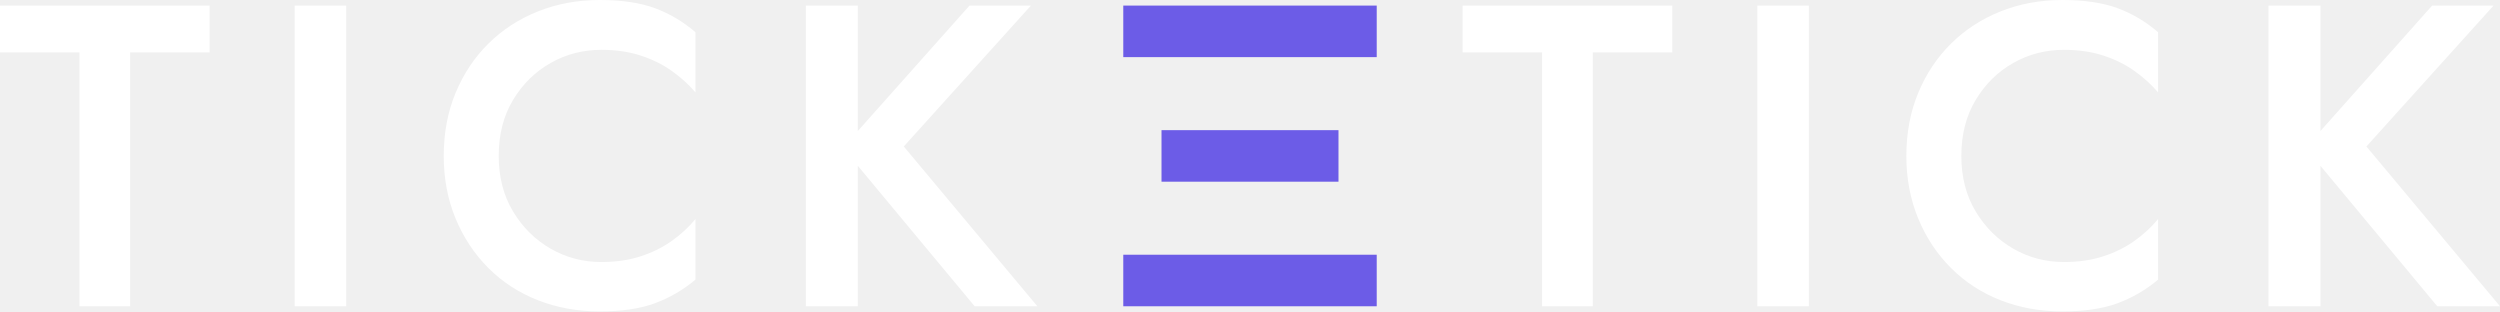
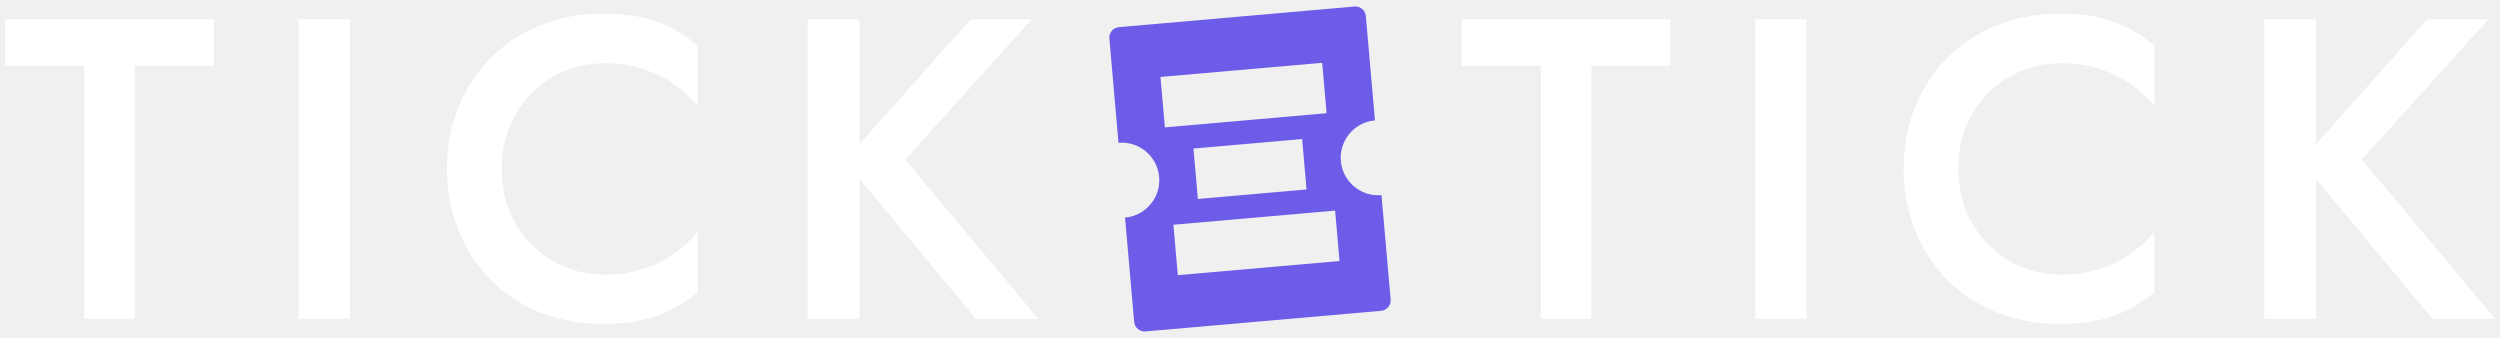
- <svg xmlns="http://www.w3.org/2000/svg" viewBox="0 -13 5820 725" width="582" height="72.5">
-   <g>
-     <path fill="#FFFFFF" d="M0 109H185V700H303V109H488V0H0Z M686 0V700H806V0Z M1161 350Q1161 275 1194.5 219.5Q1228 164 1282.0 133.5Q1336 103 1400 103Q1450 103 1490.5 116.0Q1531 129 1563.0 151.5Q1595 174 1619 202V62Q1576 25 1524.5 6.0Q1473 -13 1396 -13Q1319 -13 1252.5 13.5Q1186 40 1137.0 88.5Q1088 137 1060.5 203.5Q1033 270 1033 350Q1033 429 1060.5 495.5Q1088 562 1137.0 611.0Q1186 660 1252.5 686.0Q1319 712 1396 712Q1473 712 1524.5 693.0Q1576 674 1619 638V497Q1595 526 1563.0 548.5Q1531 571 1490.5 584.0Q1450 597 1400 597Q1336 597 1282.0 566.0Q1228 535 1194.5 479.5Q1161 424 1161 350Z M1876 0V700H1997V373L2269 700H2415L2104 328L2400 0H2257L1997 292V0Z M3405 109H3590V700H3708V109H3893V0H3405Z M4091 0V700H4211V0Z M4566 350Q4566 275 4599.5 219.5Q4633 164 4687.0 133.5Q4741 103 4805 103Q4855 103 4895.5 116.0Q4936 129 4968.0 151.5Q5000 174 5024 202V62Q4981 25 4929.5 6.0Q4878 -13 4801 -13Q4724 -13 4657.5 13.5Q4591 40 4542.0 88.5Q4493 137 4465.5 203.5Q4438 270 4438 350Q4438 429 4465.5 495.5Q4493 562 4542.0 611.0Q4591 660 4657.5 686.0Q4724 712 4801 712Q4878 712 4929.5 693.0Q4981 674 5024 638V497Q5000 526 4968.0 548.5Q4936 571 4895.5 584.0Q4855 597 4805 597Q4741 597 4687.0 566.0Q4633 535 4599.5 479.5Q4566 424 4566 350Z M5281 0V700H5402V373L5674 700H5820L5509 328L5805 0H5662L5402 292V0Z" />
-     <rect x="2615.0" y="0.0" width="590.0" height="120" fill="#6C5CE7" />
-     <rect x="2704.0" y="290.0" width="412.0" height="120" fill="#6C5CE7" />
-     <rect x="2615.0" y="580.0" width="590.0" height="120" fill="#6C5CE7" />
+ <svg xmlns="http://www.w3.org/2000/svg" viewBox="-12 -45 5844 790" width="584.4" height="79">
+   <path fill="#FFFFFF" d="M0 109H185V700H303V109H488V0H0Z M686 0V700H806V0Z M1161 350Q1161 275 1194.5 219.5Q1228 164 1282.0 133.5Q1336 103 1400 103Q1450 103 1490.5 116.0Q1531 129 1563.0 151.5Q1595 174 1619 202V62Q1576 25 1524.5 6.0Q1473 -13 1396 -13Q1319 -13 1252.5 13.5Q1186 40 1137.0 88.5Q1088 137 1060.5 203.5Q1033 270 1033 350Q1033 429 1060.5 495.5Q1088 562 1137.0 611.0Q1186 660 1252.5 686.0Q1319 712 1396 712Q1473 712 1524.5 693.0Q1576 674 1619 638V497Q1595 526 1563.0 548.5Q1531 571 1490.5 584.0Q1450 597 1400 597Q1336 597 1282.0 566.0Q1228 535 1194.5 479.5Q1161 424 1161 350Z M1876 0V700H1997V373L2269 700H2415L2104 328L2400 0H2257L1997 292V0Z M3405 109H3590V700H3708V109H3893V0H3405Z M4091 0V700H4211V0Z M4566 350Q4566 275 4599.5 219.5Q4633 164 4687.0 133.5Q4741 103 4805 103Q4855 103 4895.5 116.0Q4936 129 4968.0 151.5Q5000 174 5024 202V62Q4981 25 4929.5 6.0Q4878 -13 4801 -13Q4724 -13 4657.5 13.5Q4591 40 4542.0 88.5Q4493 137 4465.5 203.5Q4438 270 4438 350Q4438 429 4465.5 495.5Q4493 562 4542.0 611.0Q4591 660 4657.5 686.0Q4724 712 4801 712Q4878 712 4929.5 693.0Q4981 674 5024 638V497Q5000 526 4968.0 548.5Q4936 571 4895.5 584.0Q4855 597 4805 597Q4741 597 4687.0 566.0Q4633 535 4599.5 479.5Q4566 424 4566 350Z M5281 0V700H5402V373L5674 700H5820L5509 328L5805 0H5662L5402 292V0Z" />
+   <g transform="translate(2615 0)">
+     <g transform="translate(295 350) scale(1.02) translate(-295 -350)">
+       <mask id="ml2" maskUnits="userSpaceOnUse" x="-400" y="-400" width="1400" height="1500">
+         <rect x="-400" y="-400" width="1400" height="1500" fill="white" />
+         <g transform="rotate(-5 295 350)">
+           <rect x="109.0" y="122.0" width="372" height="116" rx="0" fill="black" />
+           <rect x="170.0" y="292.0" width="250" height="116" rx="0" fill="black" />
+           <rect x="109.0" y="462.0" width="372" height="116" rx="0" fill="black" />
+         </g>
+       </mask>
+       <g mask="url(#ml2)">
+         <path transform="rotate(-5 295 350)" d="M24.0 0.0H566.0A24 24 0 0 1 590.0 24.0V264.0A86 86 0 0 0 590.0 436.0V676.0A24 24 0 0 1 566.0 700.0H24.0A24 24 0 0 1 0.0 676.0V436.0A86 86 0 0 0 0.0 264.0V24.0A24 24 0 0 1 24.0 0.0Z" fill="#6C5CE7" />
+       </g>
+     </g>
  </g>
</svg>
